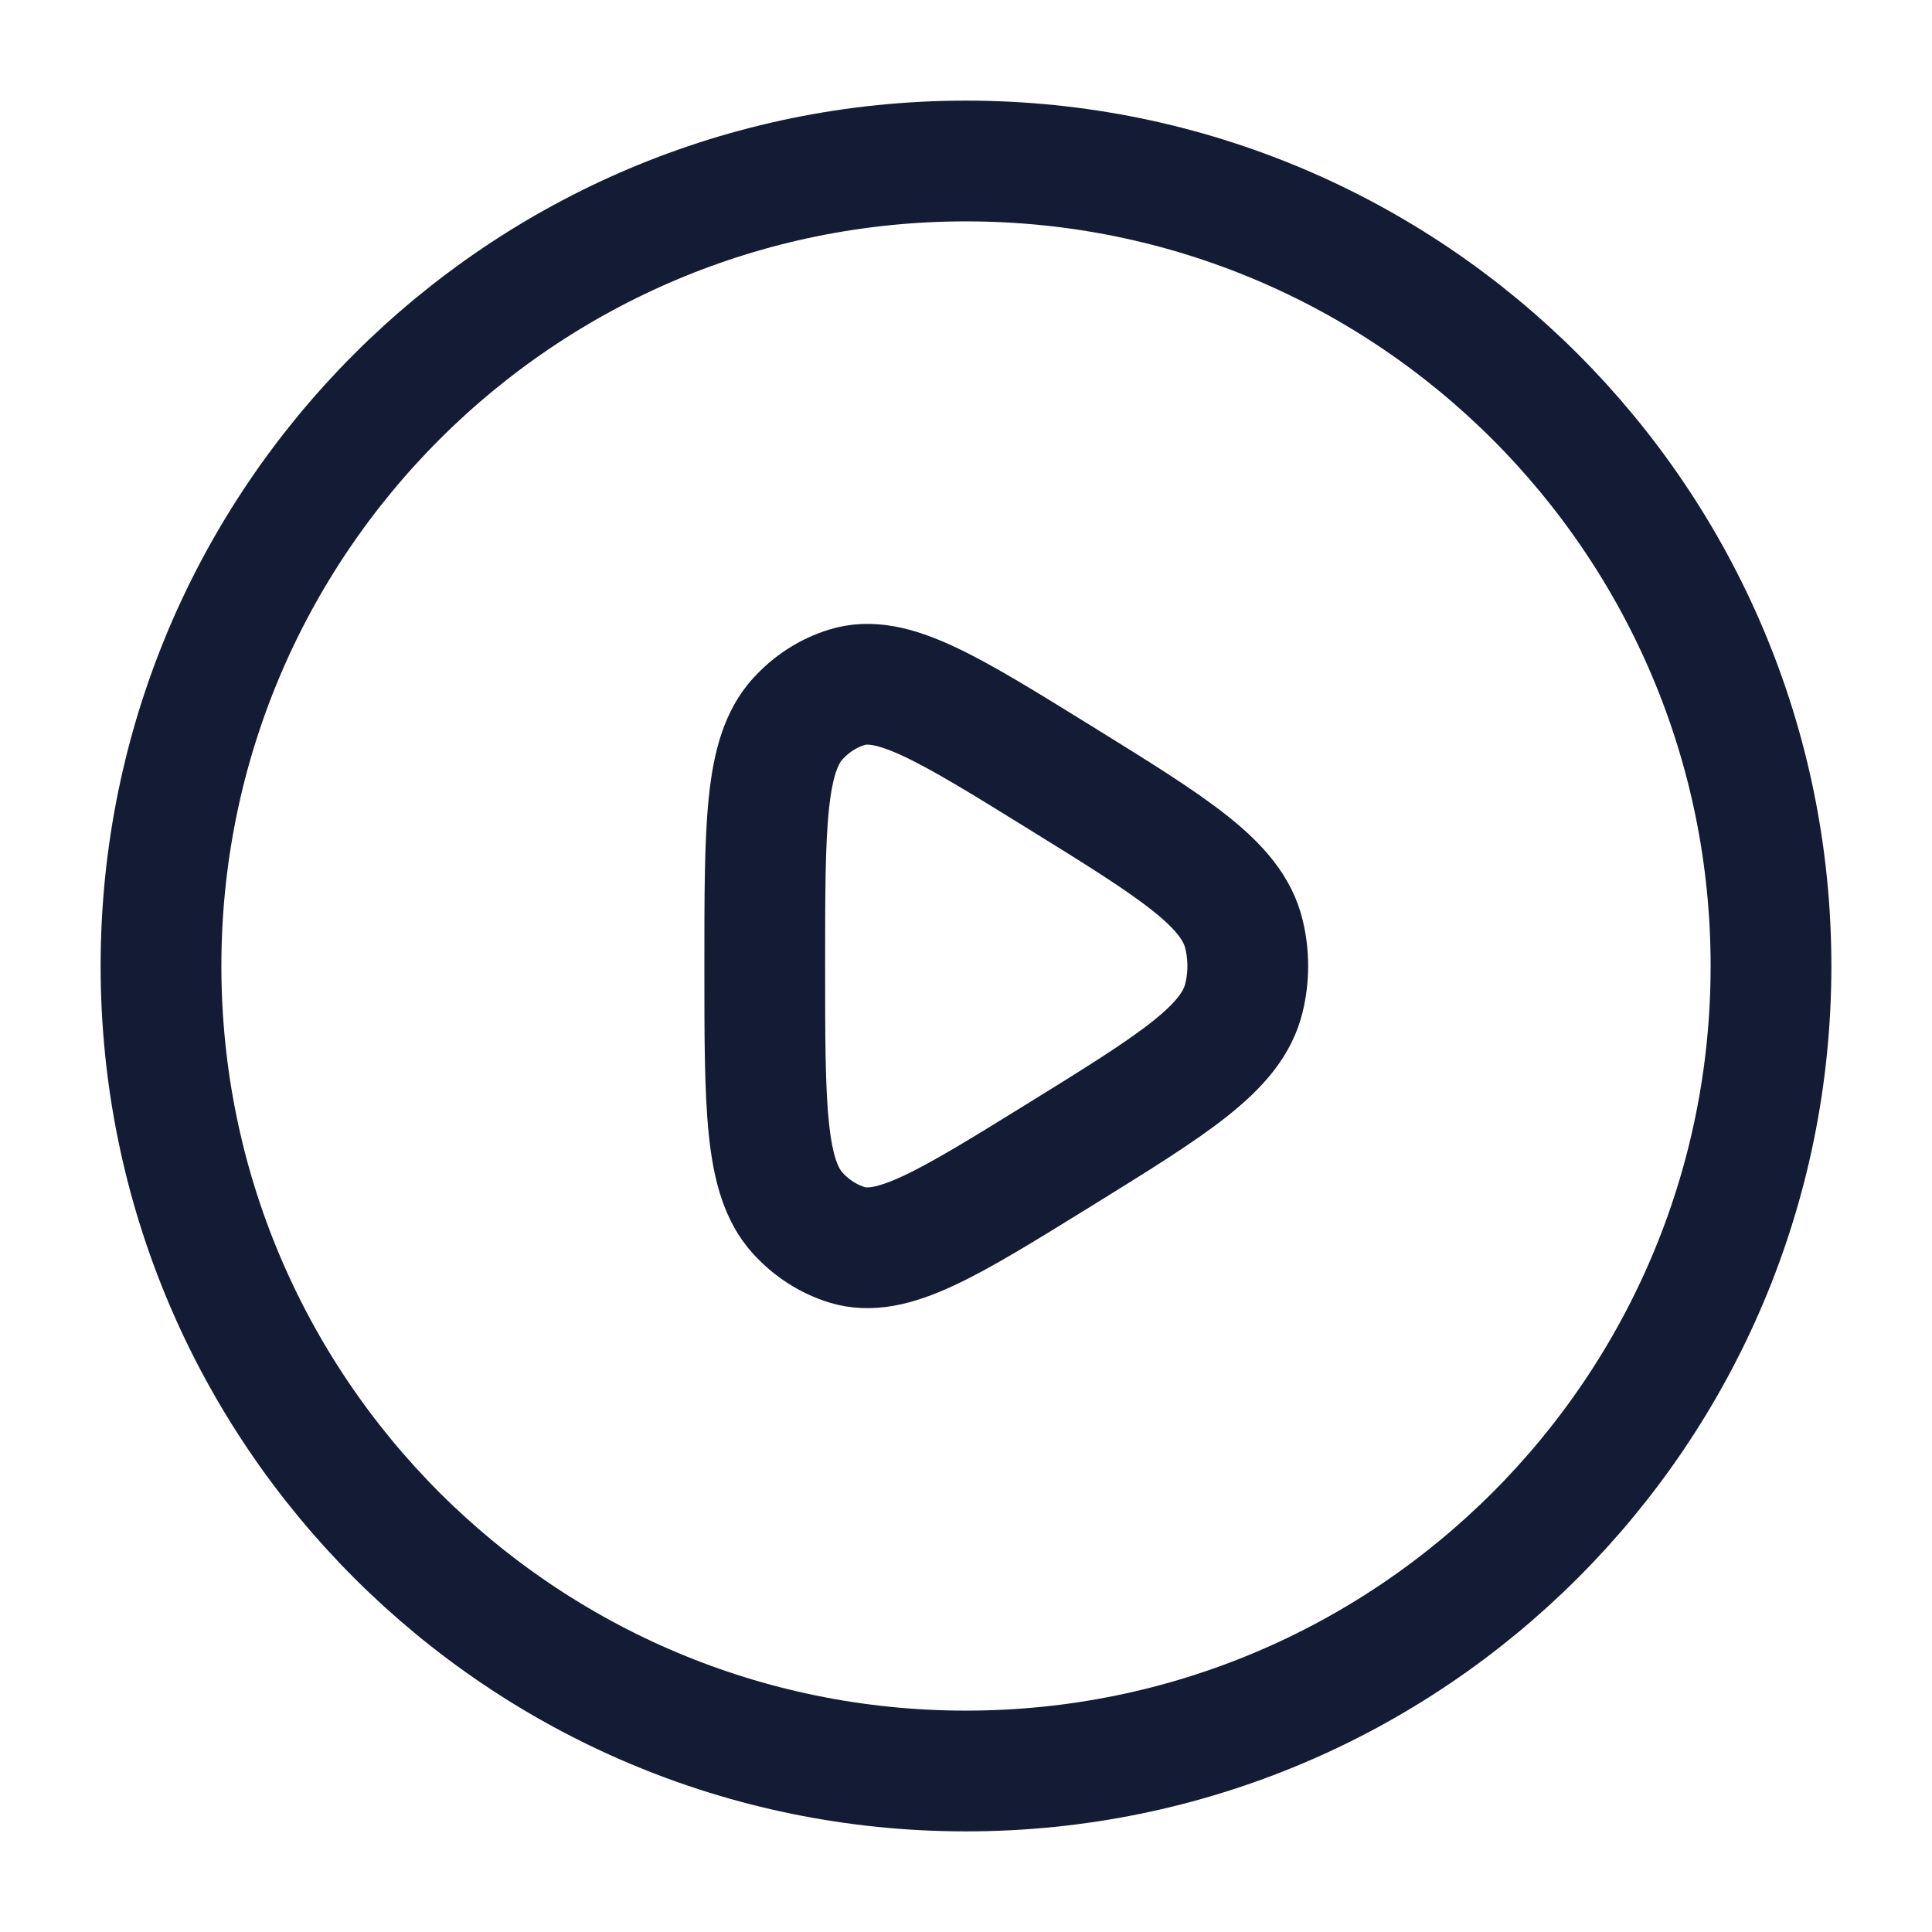
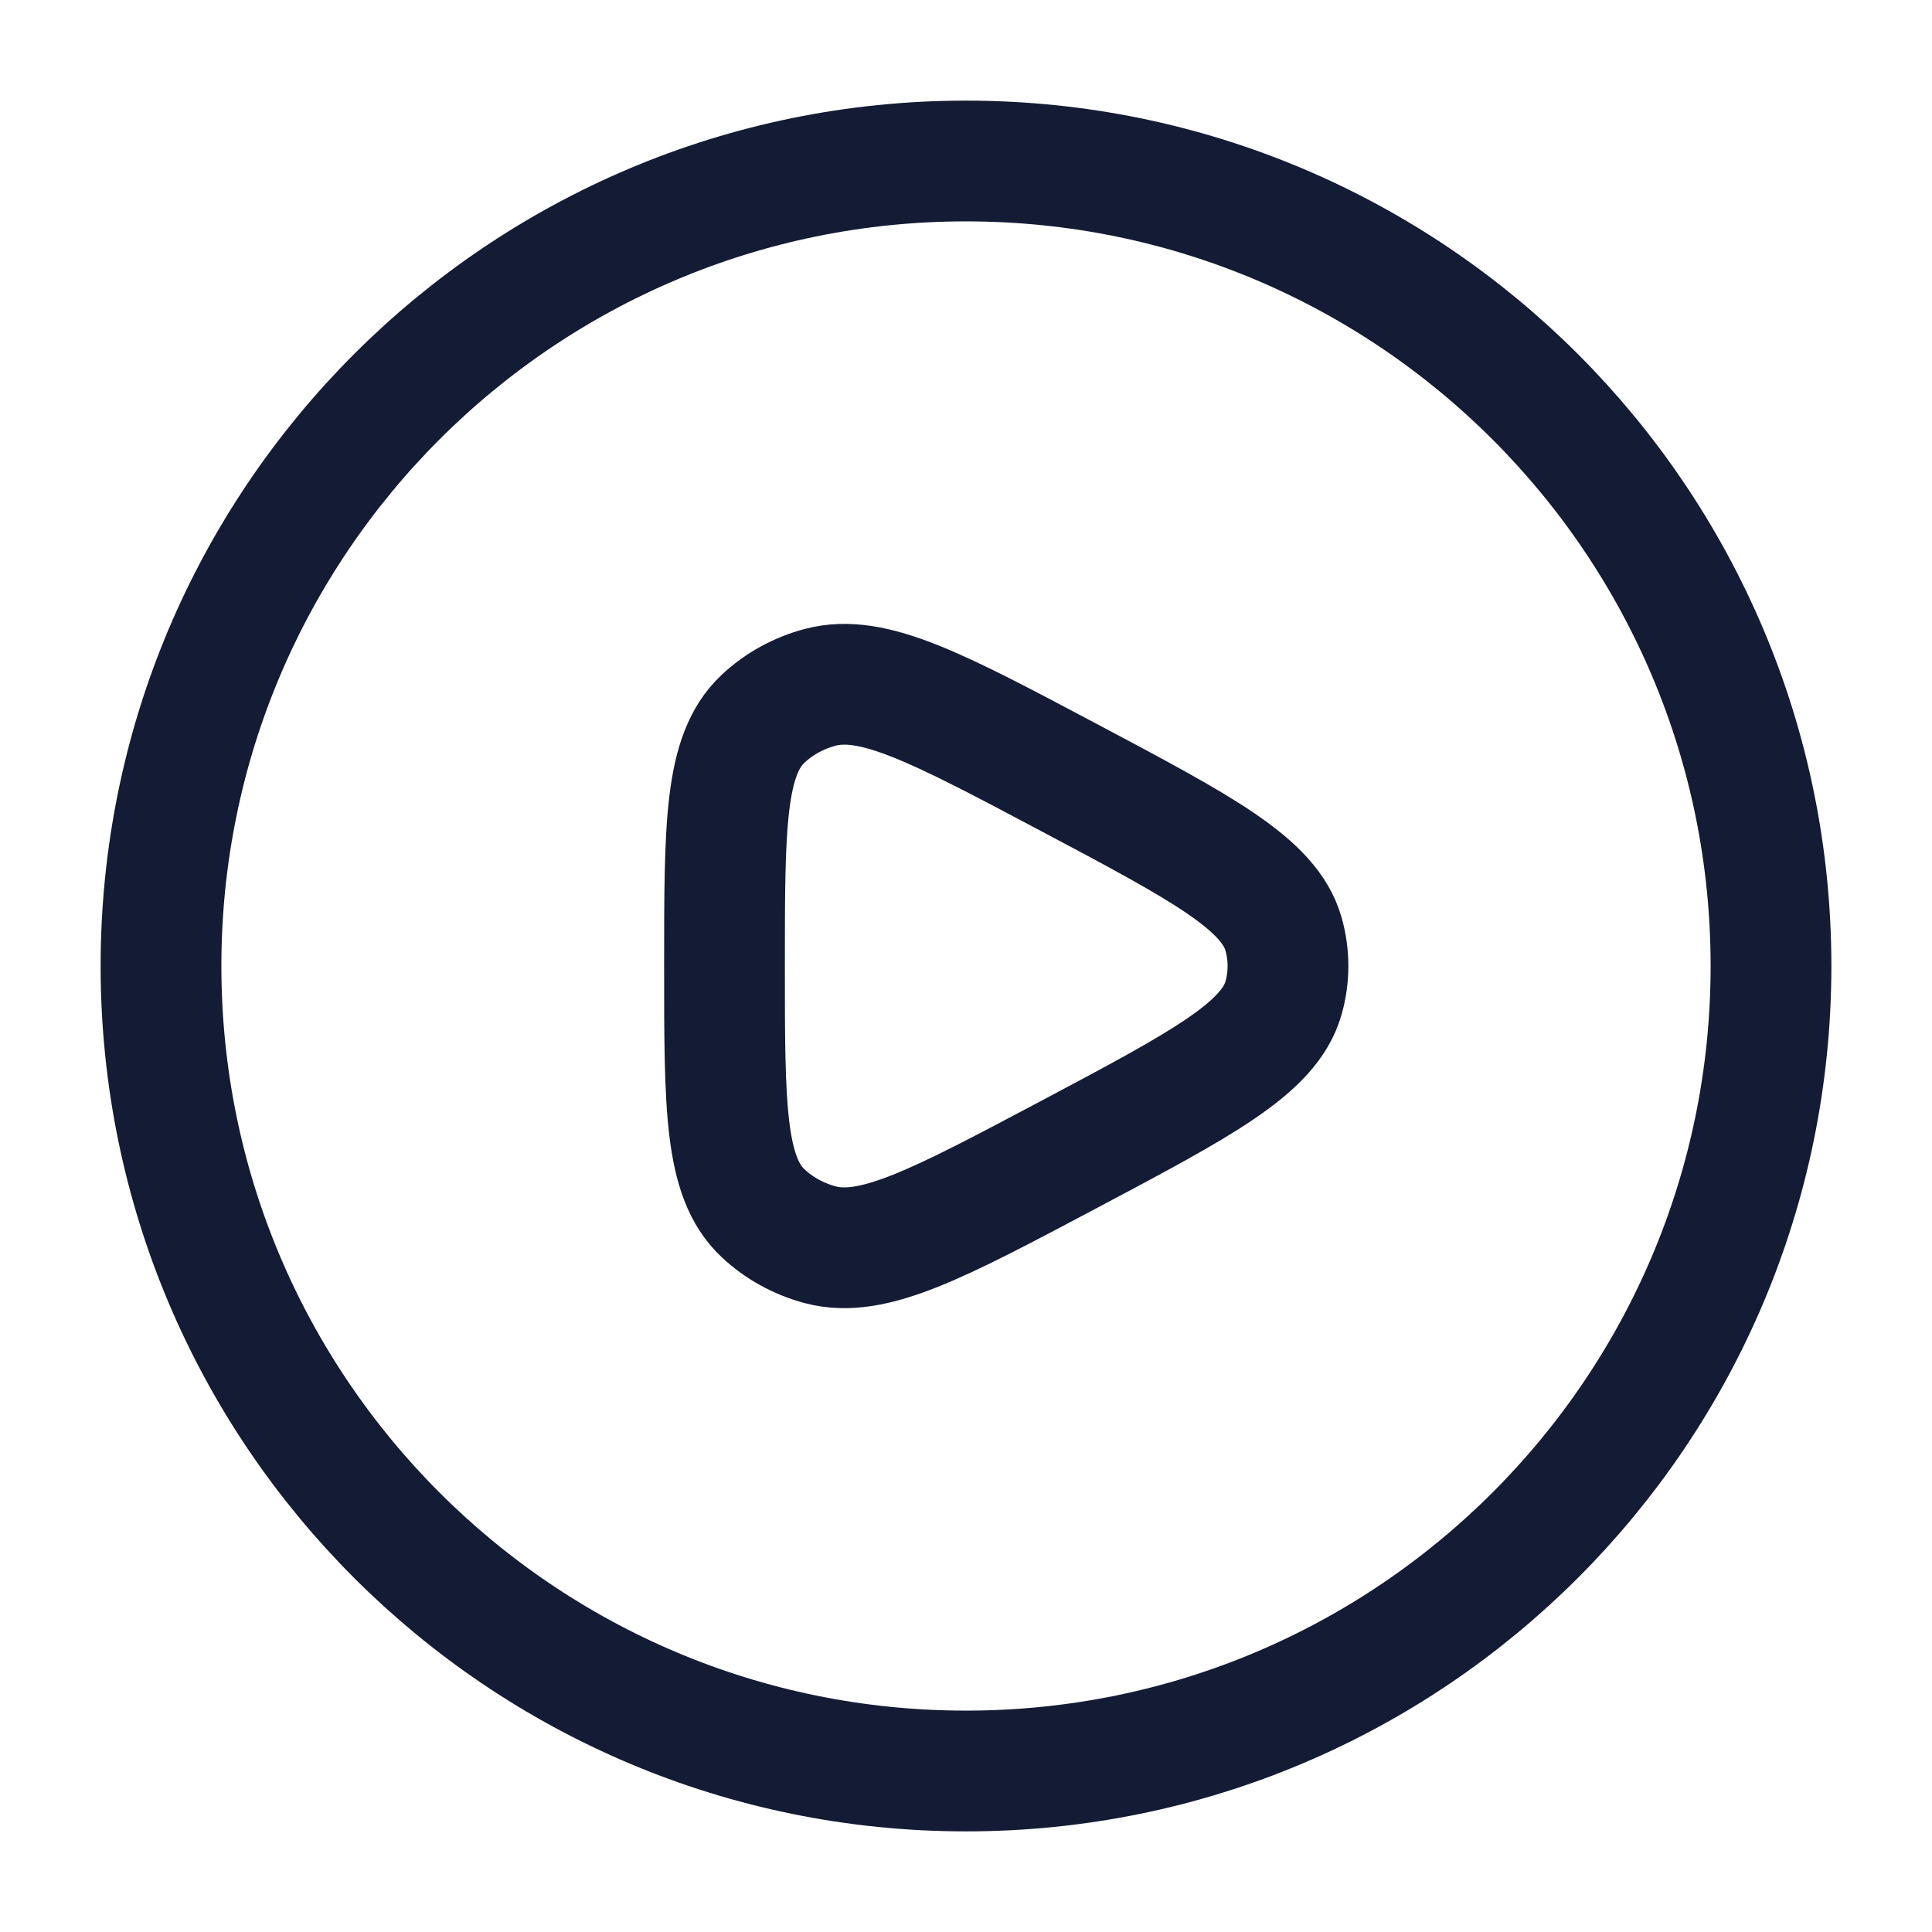
<svg xmlns="http://www.w3.org/2000/svg" width="24" height="24" viewBox="0 0 24 24" fill="none">
  <circle cx="12" cy="12" r="10" stroke="#141B34" stroke-width="1.5" />
-   <path d="M15.453 12.395C15.302 13.021 14.586 13.464 13.154 14.35C11.77 15.206 11.078 15.635 10.52 15.463C10.289 15.391 10.079 15.256 9.91 15.07C9.5 14.62 9.5 13.746 9.5 12C9.5 10.254 9.5 9.38 9.91 8.93C10.079 8.744 10.289 8.609 10.52 8.538C11.078 8.365 11.77 8.794 13.154 9.65C14.586 10.536 15.302 10.979 15.453 11.605C15.516 11.864 15.516 12.136 15.453 12.395Z" stroke="#141B34" stroke-width="1.5" stroke-linejoin="round" />
+   <path d="M15.945 12.395C15.769 13.021 14.933 13.464 13.263 14.35C11.648 15.206 10.841 15.635 10.19 15.463C9.921 15.391 9.676 15.256 9.478 15.07C9 14.62 9 13.746 9 12C9 10.254 9 9.38 9.478 8.93C9.676 8.744 9.921 8.609 10.19 8.538C10.841 8.365 11.648 8.794 13.263 9.65C14.933 10.536 15.769 10.979 15.945 11.605C16.018 11.864 16.018 12.136 15.945 12.395Z" stroke="#141B34" stroke-width="1.5" stroke-linejoin="round" />
</svg>
